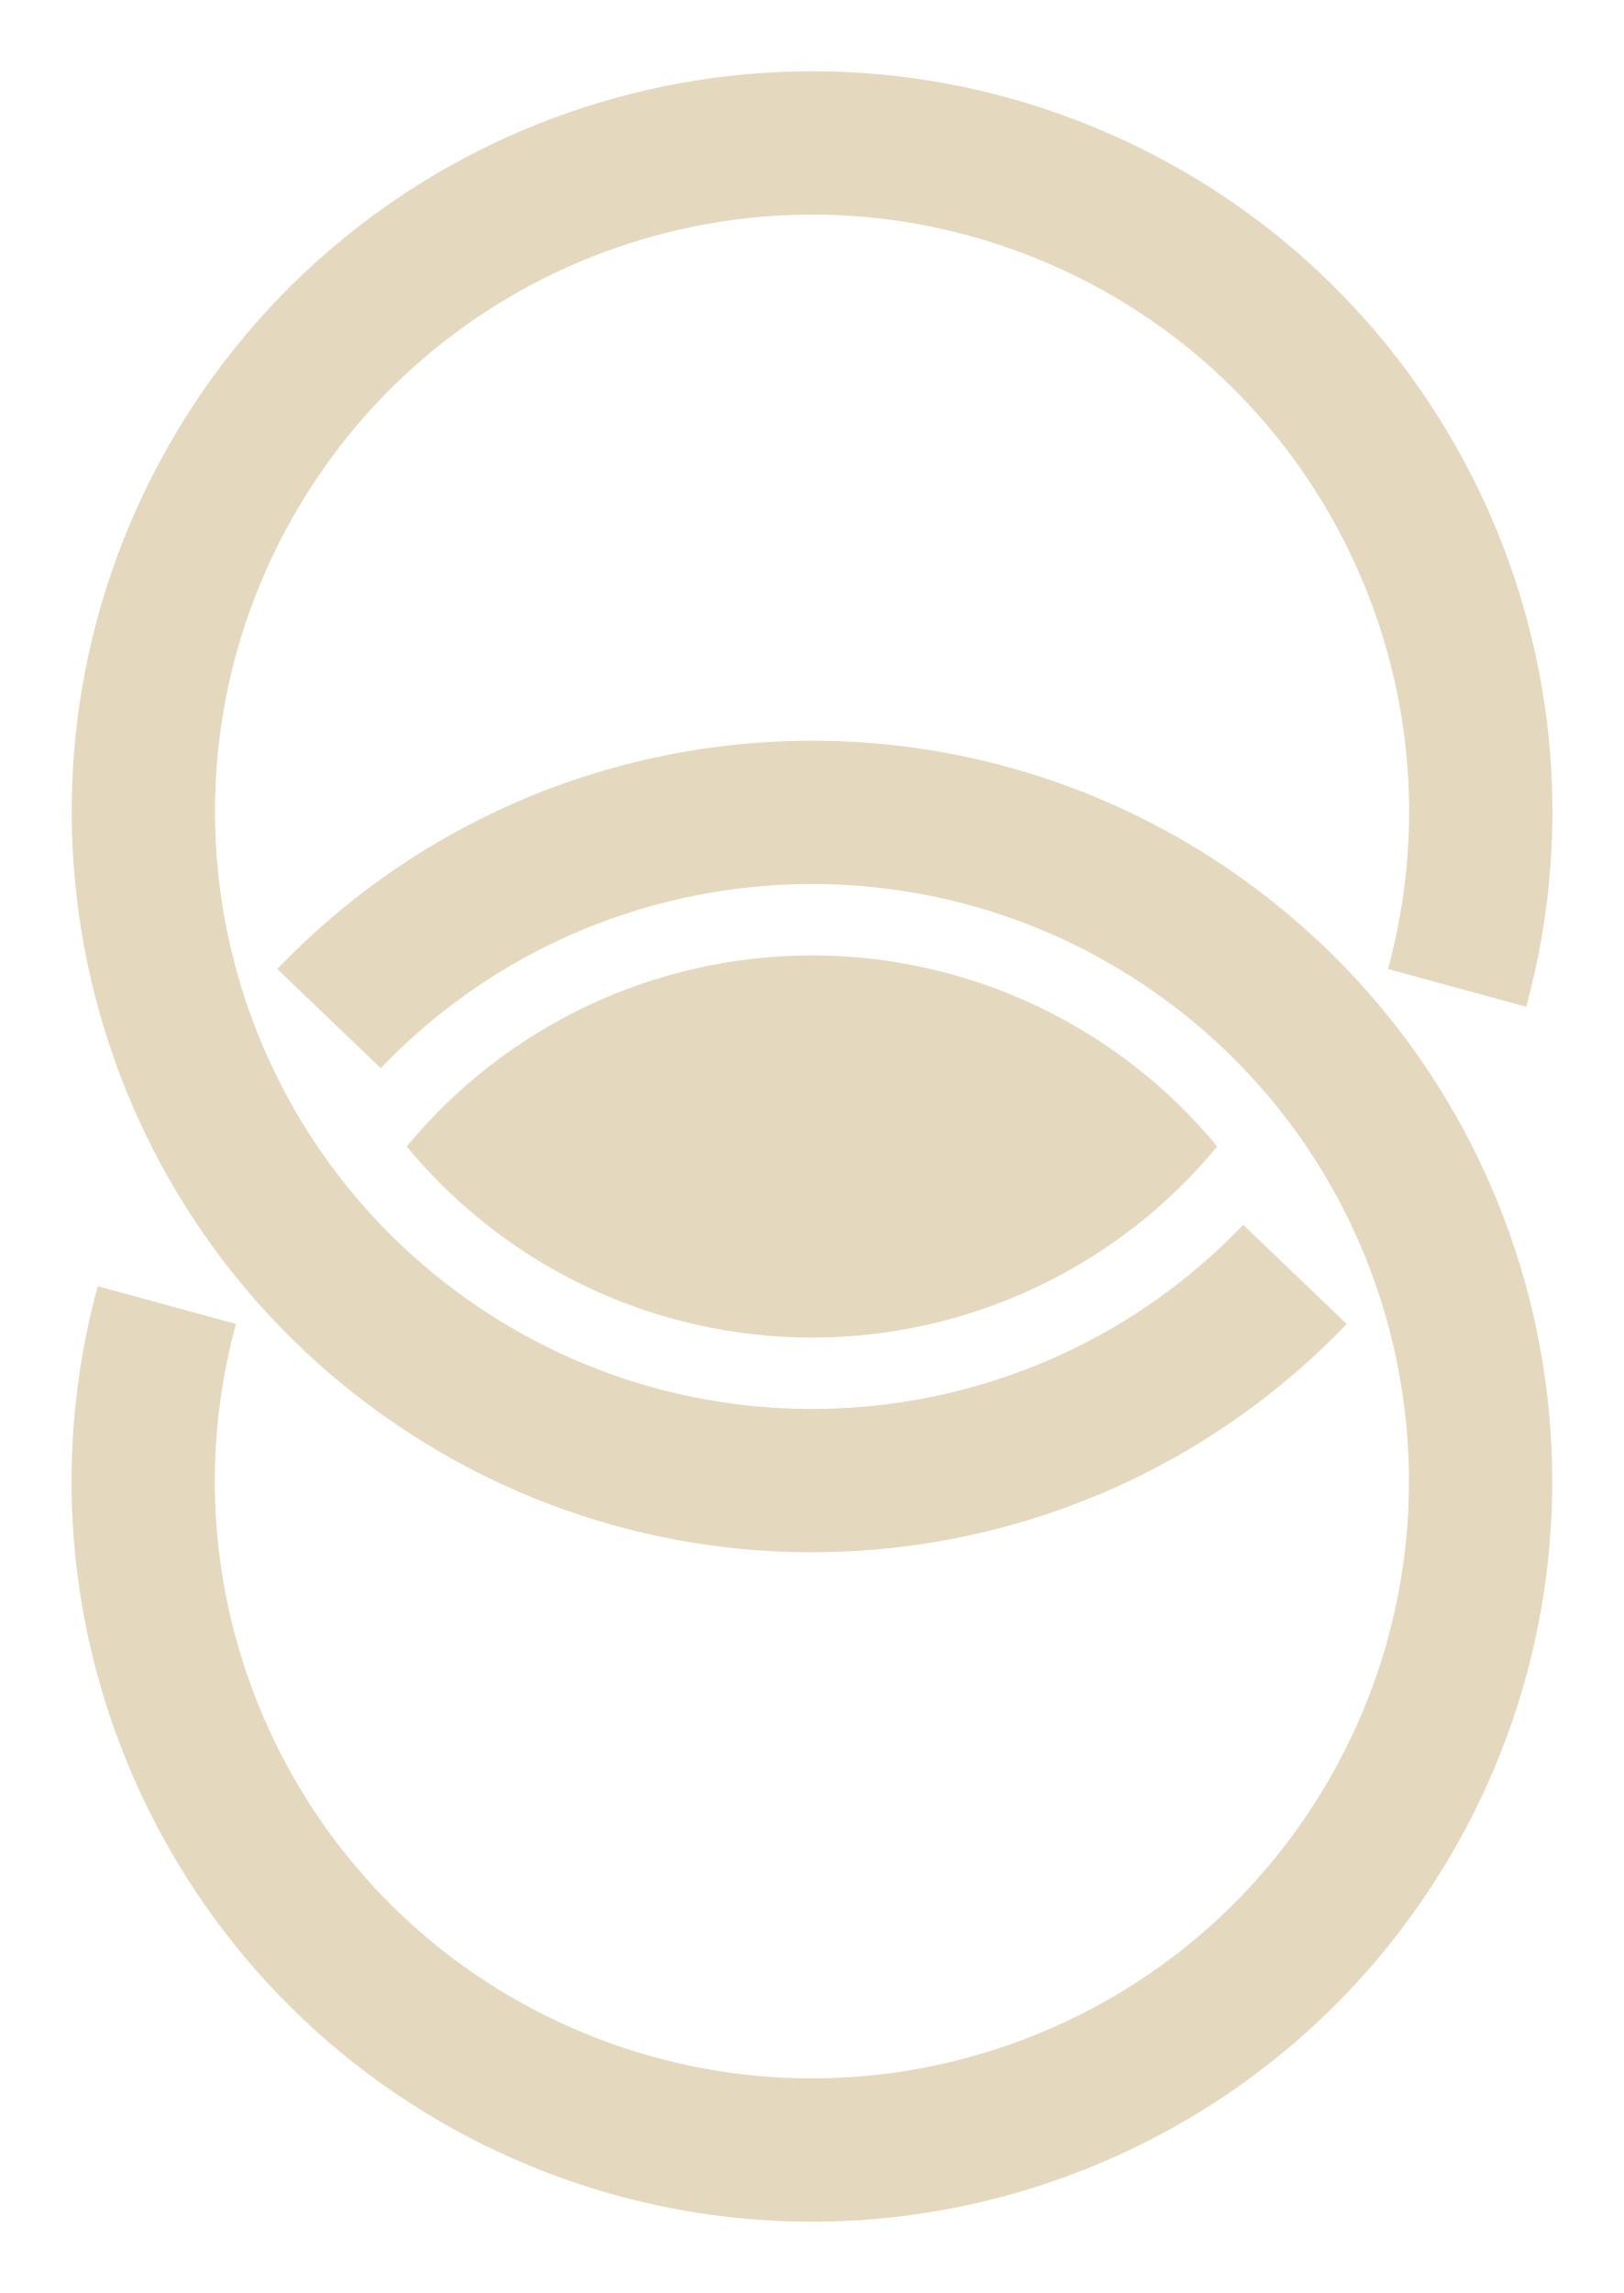
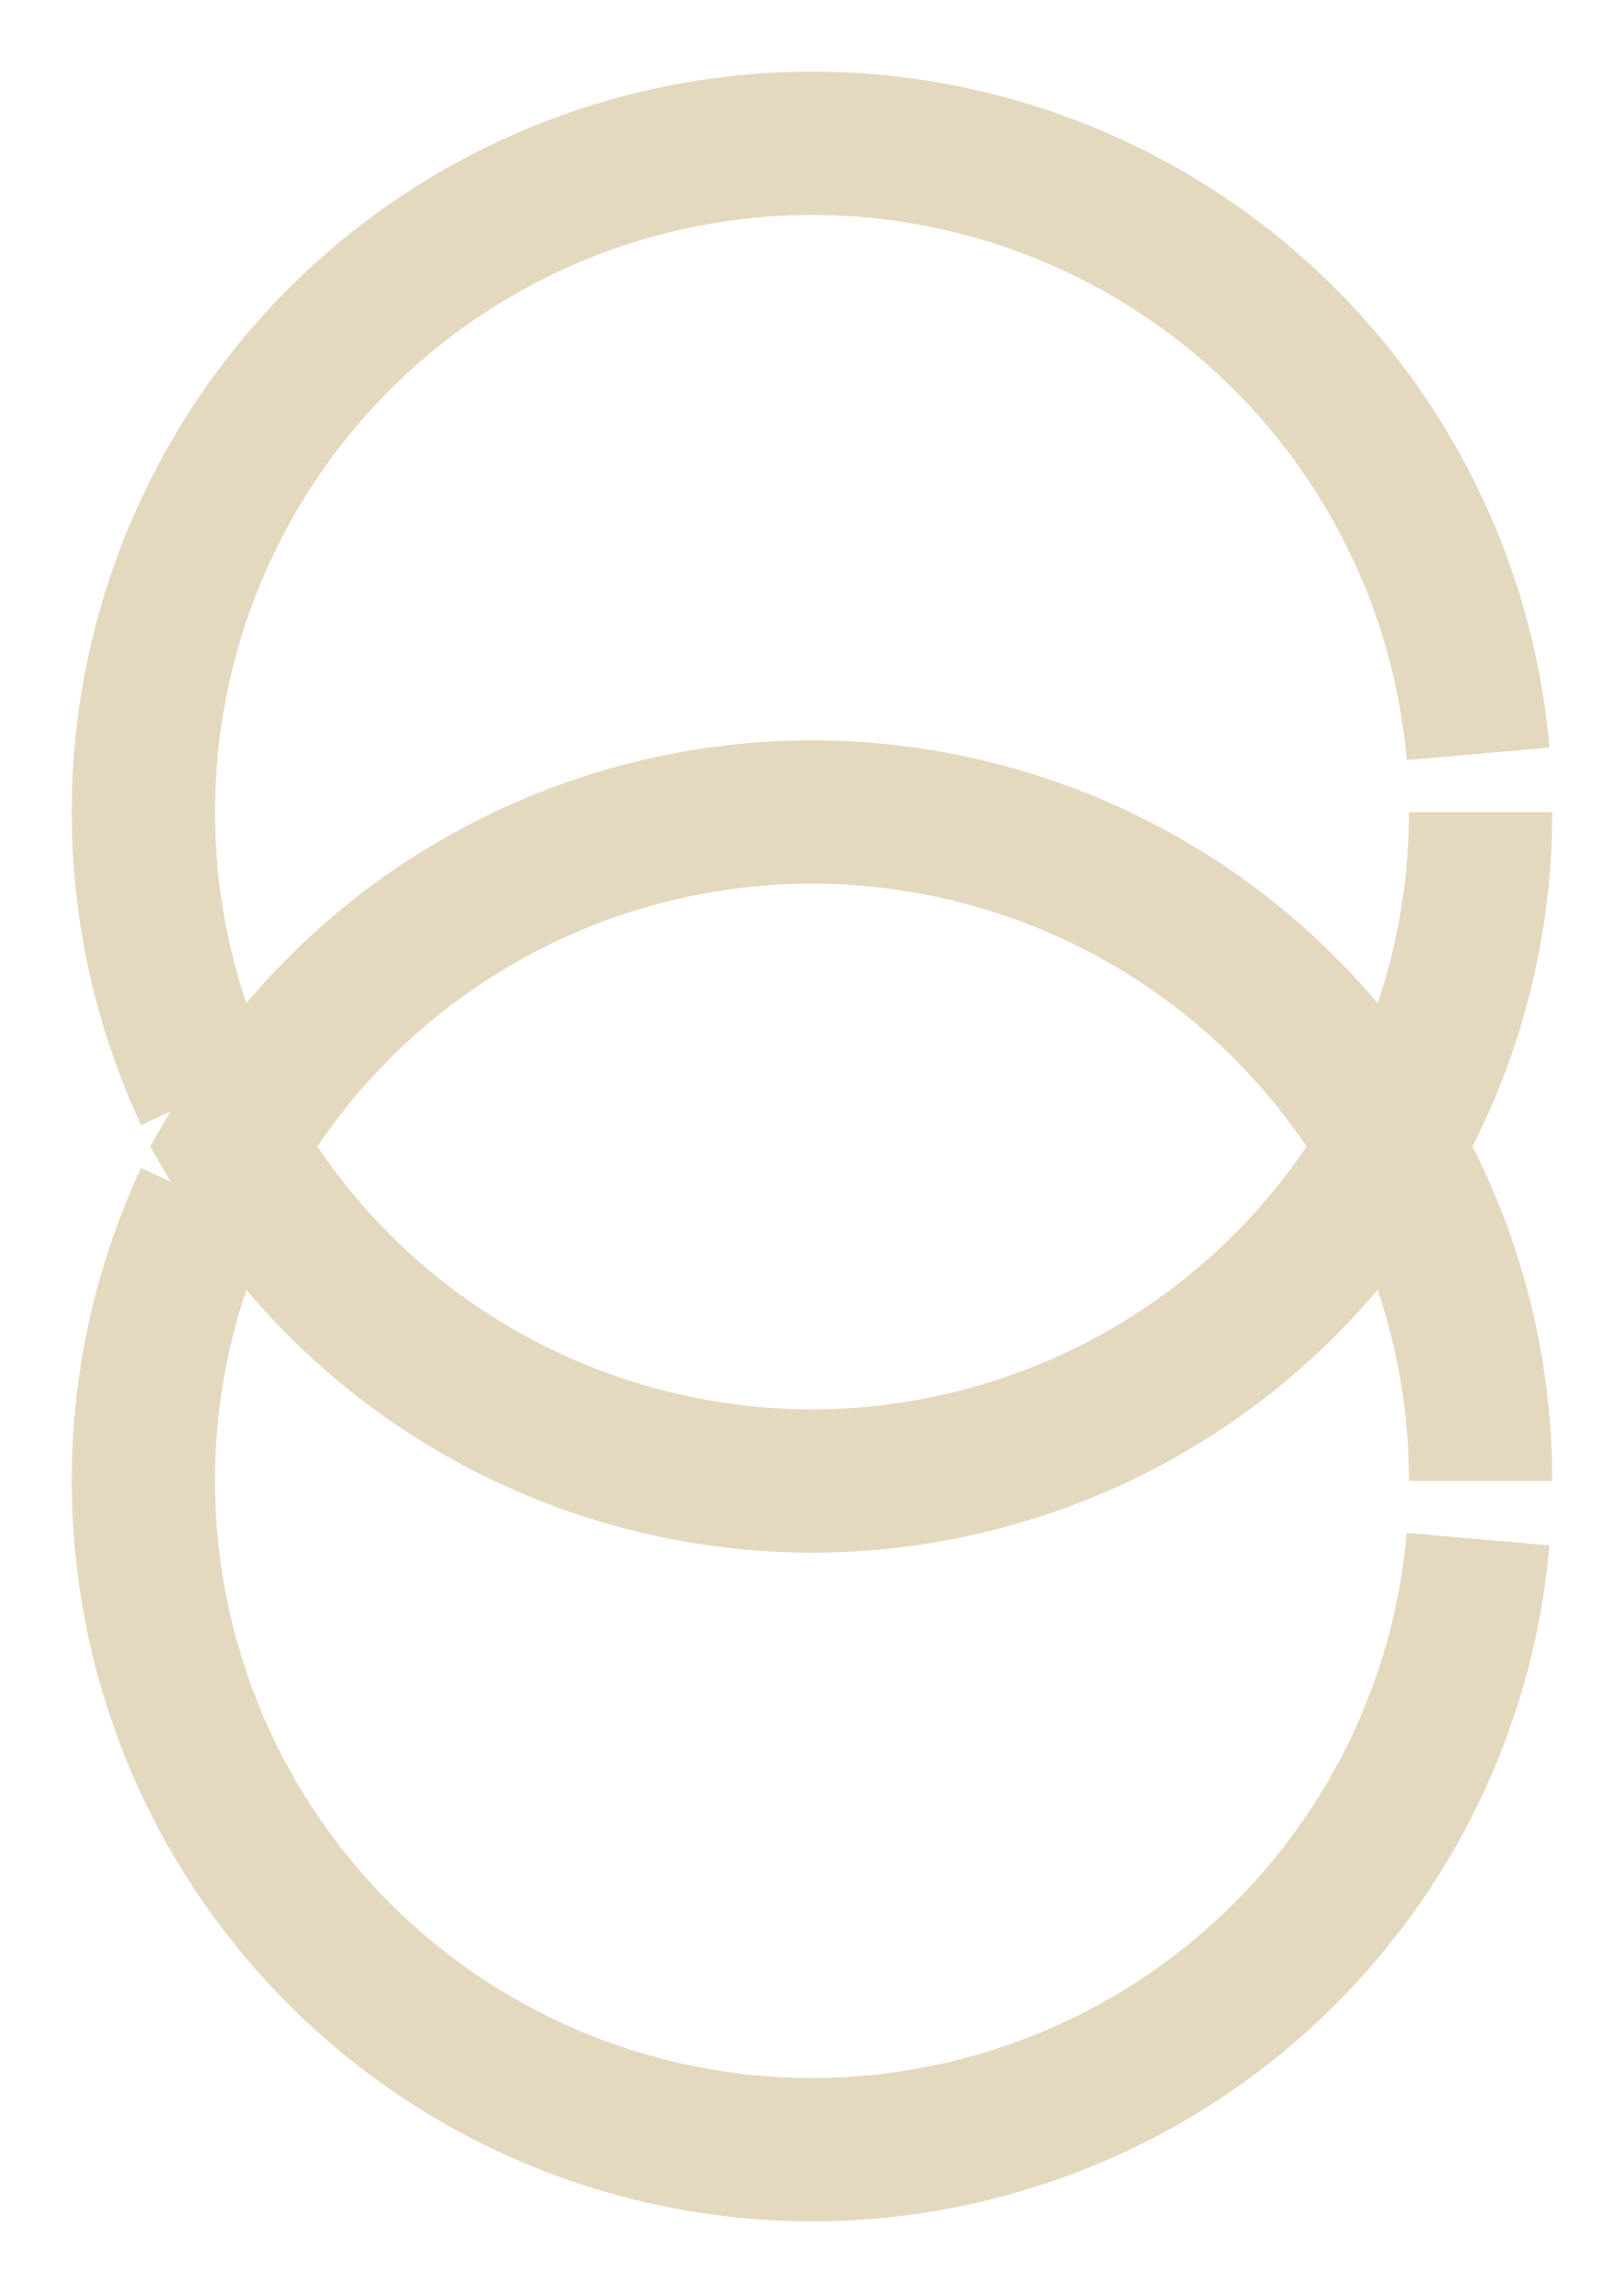
<svg xmlns="http://www.w3.org/2000/svg" viewBox="52.00 24.00 136.00 192.00" width="60mm" height="84.7mm">
-   <path d="M86.06 120 A44 44 0 0 1 153.94 120 A44 44 0 0 1 86.06 120 Z" fill="#E4D8BE" />
-   <path d="M79.55 109.29 A56 56 0 1 1 65.97 133.28" fill="none" stroke="#E4D8BE" stroke-width="12" />
-   <path d="M160.45 130.71 A56 56 0 1 1 174.03 106.72" fill="none" stroke="#E4D8BE" stroke-width="12" />
+   <path d="M175.79 152.88 A56 56 0 1 1 69.25 124.33" fill="none" stroke="#E4D8BE" stroke-width="12" />
+   <path d="M69.25 115.67 A56 56 0 1 1 175.79 87.12" fill="none" stroke="#E4D8BE" stroke-width="12" />
+   <path d="M176 92 A56 56 0 0 1 71.5 120 A56 56 0 0 1 176 148" fill="none" stroke="#E4D8BE" stroke-width="12" stroke-linejoin="miter" />
</svg>
